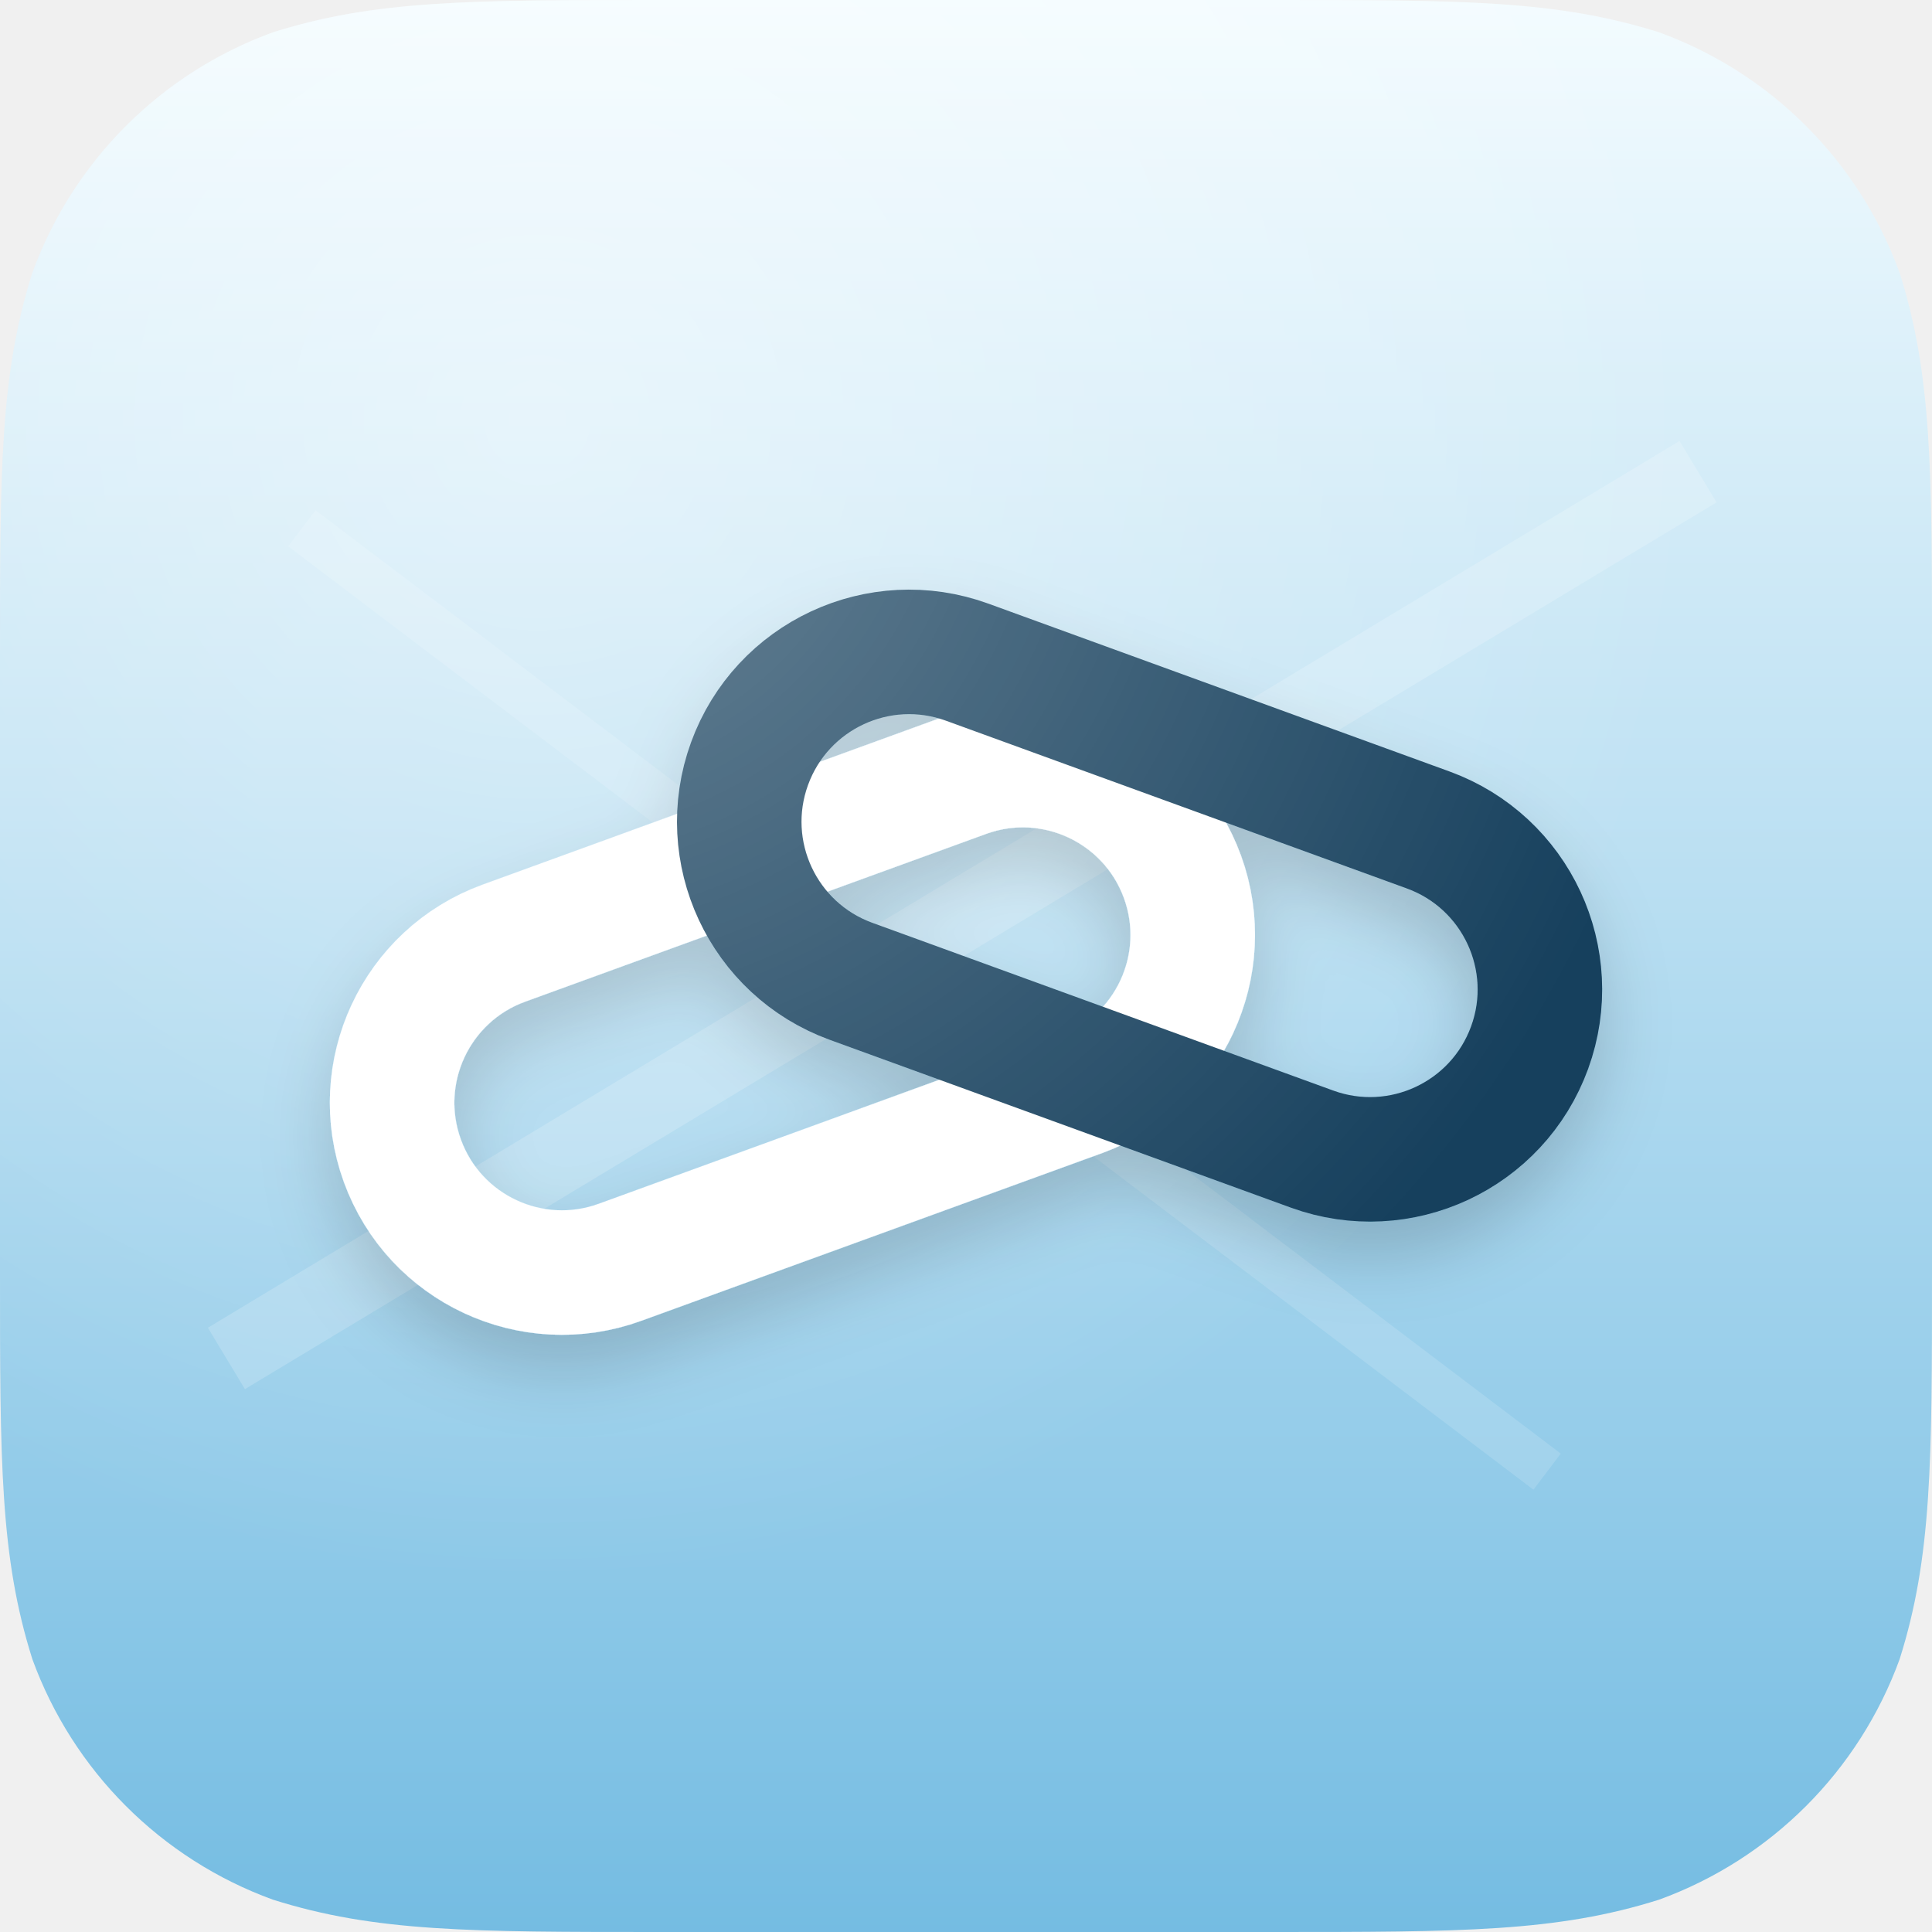
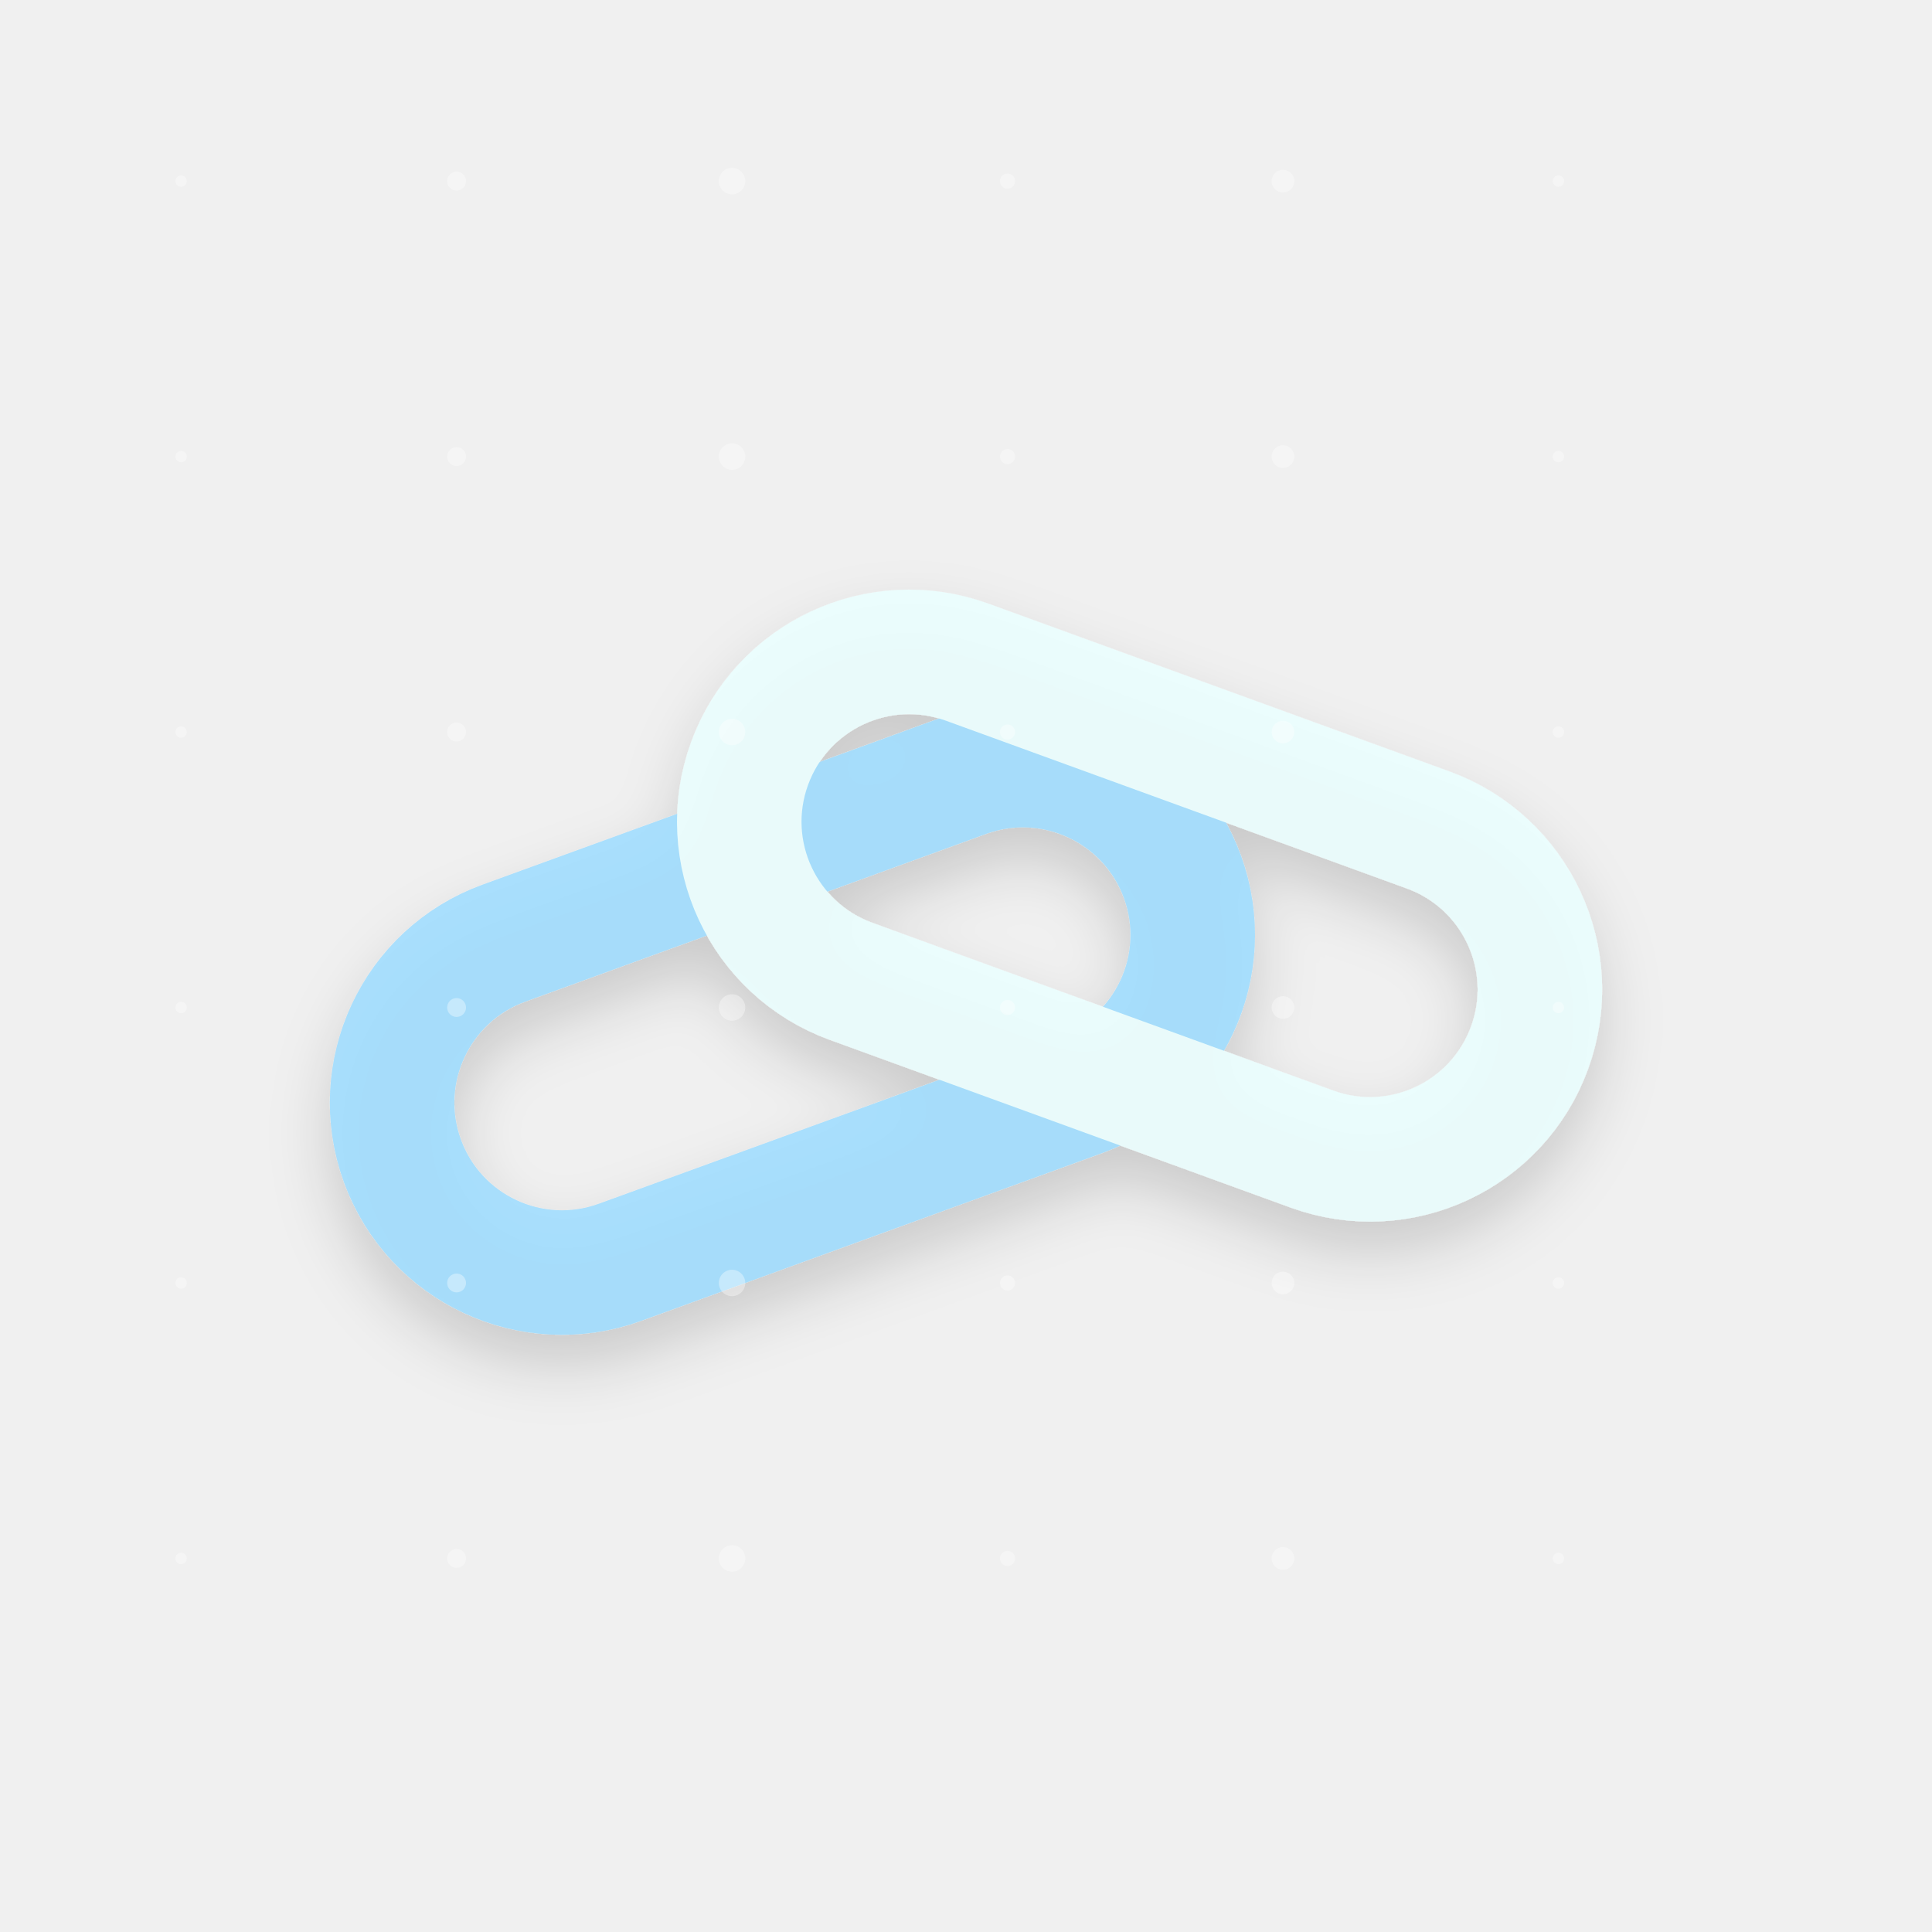
<svg xmlns="http://www.w3.org/2000/svg" viewBox="0 0 1024 1024" width="1024" height="1024" role="img" aria-label="Arctic Links">
  <defs>
    <clipPath id="sq">
      <path d="M 350.06 0 L 673.94 0 C 774.74 0 825.13 0 879.39 17.15 L 879.39 17.15 C 938.62 38.71 985.29 85.38 1006.85 144.61 C 1024 198.87 1024 249.26 1024 350.06 L 1024 673.94 C 1024 774.74 1024 825.13 1006.85 879.39 L 1006.85 879.39 C 985.29 938.62 938.62 985.29 879.39 1006.85 C 825.13 1024 774.74 1024 673.94 1024 L 350.06 1024 C 249.26 1024 198.87 1024 144.61 1006.85 L 144.61 1006.85 C 85.38 985.29 38.71 938.62 17.15 879.39 C 0 825.13 0 774.74 0 673.94 L 0 350.06 C 0 249.26 0 198.87 17.15 144.61 L 17.15 144.61 C 38.71 85.38 85.38 38.71 144.61 17.15 C 198.87 0 249.26 0 350.06 0 Z" />
    </clipPath>
-     <linearGradient id="bgarcticlinks" x1="0" y1="0" x2="0" y2="1">
-       <stop offset="0" stop-color="#f4fcff" />
-       <stop offset="1" stop-color="#74bce2" />
-     </linearGradient>
-     <radialGradient id="sparcticlinks" cx="0.28" cy="0.22" r="0.6">
-       <stop offset="0" stop-color="#ffffff" stop-opacity=".38" />
-       <stop offset="1" stop-color="#ffffff" stop-opacity="0" />
-     </radialGradient>
    <filter id="sharcticlinks" x="-20%" y="-20%" width="140%" height="140%">
-       <feDropShadow dx="0" dy="18" stdDeviation="18" flood-color="#000" flood-opacity=".18" />
+       <feDropShadow dx="0" dy="16" stdDeviation="16" flood-color="#000" flood-opacity=".18" />
    </filter>
  </defs>
  <g clip-path="url(#sq)">
-     <rect width="1024" height="1024" fill="url(#bgarcticlinks)" />
-     <path d="M120 720 L900 250" stroke="#ffffff" stroke-width="38" opacity=".18" />
-     <path d="M160 280 L820 780" stroke="#ffffff" stroke-width="24" opacity=".14" />
    <g filter="url(#sharcticlinks)">
-       <g transform="translate(420 540) rotate(-20)">
-         <rect x="-220.0" y="-90.0" width="440" height="180" rx="90.0" fill="none" stroke="#ffffff" stroke-width="66" />
+       <g fill="none" stroke="#ffffff" stroke-width="42" stroke-linecap="round" stroke-linejoin="round">
+         <g transform="translate(420 540) rotate(-20)">
+           <rect x="-220.0" y="-90.0" width="440" height="180" rx="90.0" fill="none" stroke="none" stroke-width="66" />
+         </g>
+         <g transform="translate(604 480) rotate(20)">
+           <rect x="-220.0" y="-90.0" width="440" height="180" rx="90.0" fill="none" stroke="none" stroke-width="66" />
+         </g>
      </g>
-       <g transform="translate(604 480) rotate(20)">
-         <rect x="-220.0" y="-90.0" width="440" height="180" rx="90.0" fill="none" stroke="#17415d" stroke-width="66" />
+       <g opacity=".86">
+         <g transform="translate(420 540) rotate(-20)">
+           <rect x="-220.0" y="-90.0" width="440" height="180" rx="90.0" fill="none" stroke="#9edcff" stroke-width="66" />
+         </g>
+         <g transform="translate(604 480) rotate(20)">
+           <rect x="-220.0" y="-90.0" width="440" height="180" rx="90.0" fill="none" stroke="#eaffff" stroke-width="66" />
+         </g>
      </g>
    </g>
-     <rect width="1024" height="1024" fill="url(#sparcticlinks)" />
+     <circle cx="96" cy="96" r="3" fill="#ffffff" opacity=".36" />
+     <circle cx="96" cy="242" r="3" fill="#ffffff" opacity=".36" />
+     <circle cx="96" cy="388" r="3" fill="#ffffff" opacity=".36" />
+     <circle cx="96" cy="534" r="3" fill="#ffffff" opacity=".36" />
+     <circle cx="96" cy="680" r="3" fill="#ffffff" opacity=".36" />
+     <circle cx="96" cy="826" r="3" fill="#ffffff" opacity=".36" />
+     <circle cx="242" cy="96" r="5" fill="#ffffff" opacity=".36" />
+     <circle cx="242" cy="242" r="5" fill="#ffffff" opacity=".36" />
+     <circle cx="242" cy="388" r="5" fill="#ffffff" opacity=".36" />
+     <circle cx="242" cy="534" r="5" fill="#ffffff" opacity=".36" />
+     <circle cx="242" cy="680" r="5" fill="#ffffff" opacity=".36" />
+     <circle cx="242" cy="826" r="5" fill="#ffffff" opacity=".36" />
+     <circle cx="388" cy="96" r="7" fill="#ffffff" opacity=".36" />
+     <circle cx="388" cy="242" r="7" fill="#ffffff" opacity=".36" />
+     <circle cx="388" cy="388" r="7" fill="#ffffff" opacity=".36" />
+     <circle cx="388" cy="534" r="7" fill="#ffffff" opacity=".36" />
+     <circle cx="388" cy="680" r="7" fill="#ffffff" opacity=".36" />
+     <circle cx="388" cy="826" r="7" fill="#ffffff" opacity=".36" />
+     <circle cx="534" cy="96" r="4" fill="#ffffff" opacity=".36" />
+     <circle cx="534" cy="242" r="4" fill="#ffffff" opacity=".36" />
+     <circle cx="534" cy="388" r="4" fill="#ffffff" opacity=".36" />
+     <circle cx="534" cy="534" r="4" fill="#ffffff" opacity=".36" />
+     <circle cx="534" cy="680" r="4" fill="#ffffff" opacity=".36" />
+     <circle cx="534" cy="826" r="4" fill="#ffffff" opacity=".36" />
+     <circle cx="680" cy="96" r="6" fill="#ffffff" opacity=".36" />
+     <circle cx="680" cy="242" r="6" fill="#ffffff" opacity=".36" />
+     <circle cx="680" cy="388" r="6" fill="#ffffff" opacity=".36" />
+     <circle cx="680" cy="534" r="6" fill="#ffffff" opacity=".36" />
+     <circle cx="680" cy="680" r="6" fill="#ffffff" opacity=".36" />
+     <circle cx="680" cy="826" r="6" fill="#ffffff" opacity=".36" />
+     <circle cx="826" cy="96" r="3" fill="#ffffff" opacity=".36" />
+     <circle cx="826" cy="242" r="3" fill="#ffffff" opacity=".36" />
+     <circle cx="826" cy="388" r="3" fill="#ffffff" opacity=".36" />
+     <circle cx="826" cy="534" r="3" fill="#ffffff" opacity=".36" />
+     <circle cx="826" cy="680" r="3" fill="#ffffff" opacity=".36" />
+     <circle cx="826" cy="826" r="3" fill="#ffffff" opacity=".36" />
  </g>
</svg>
